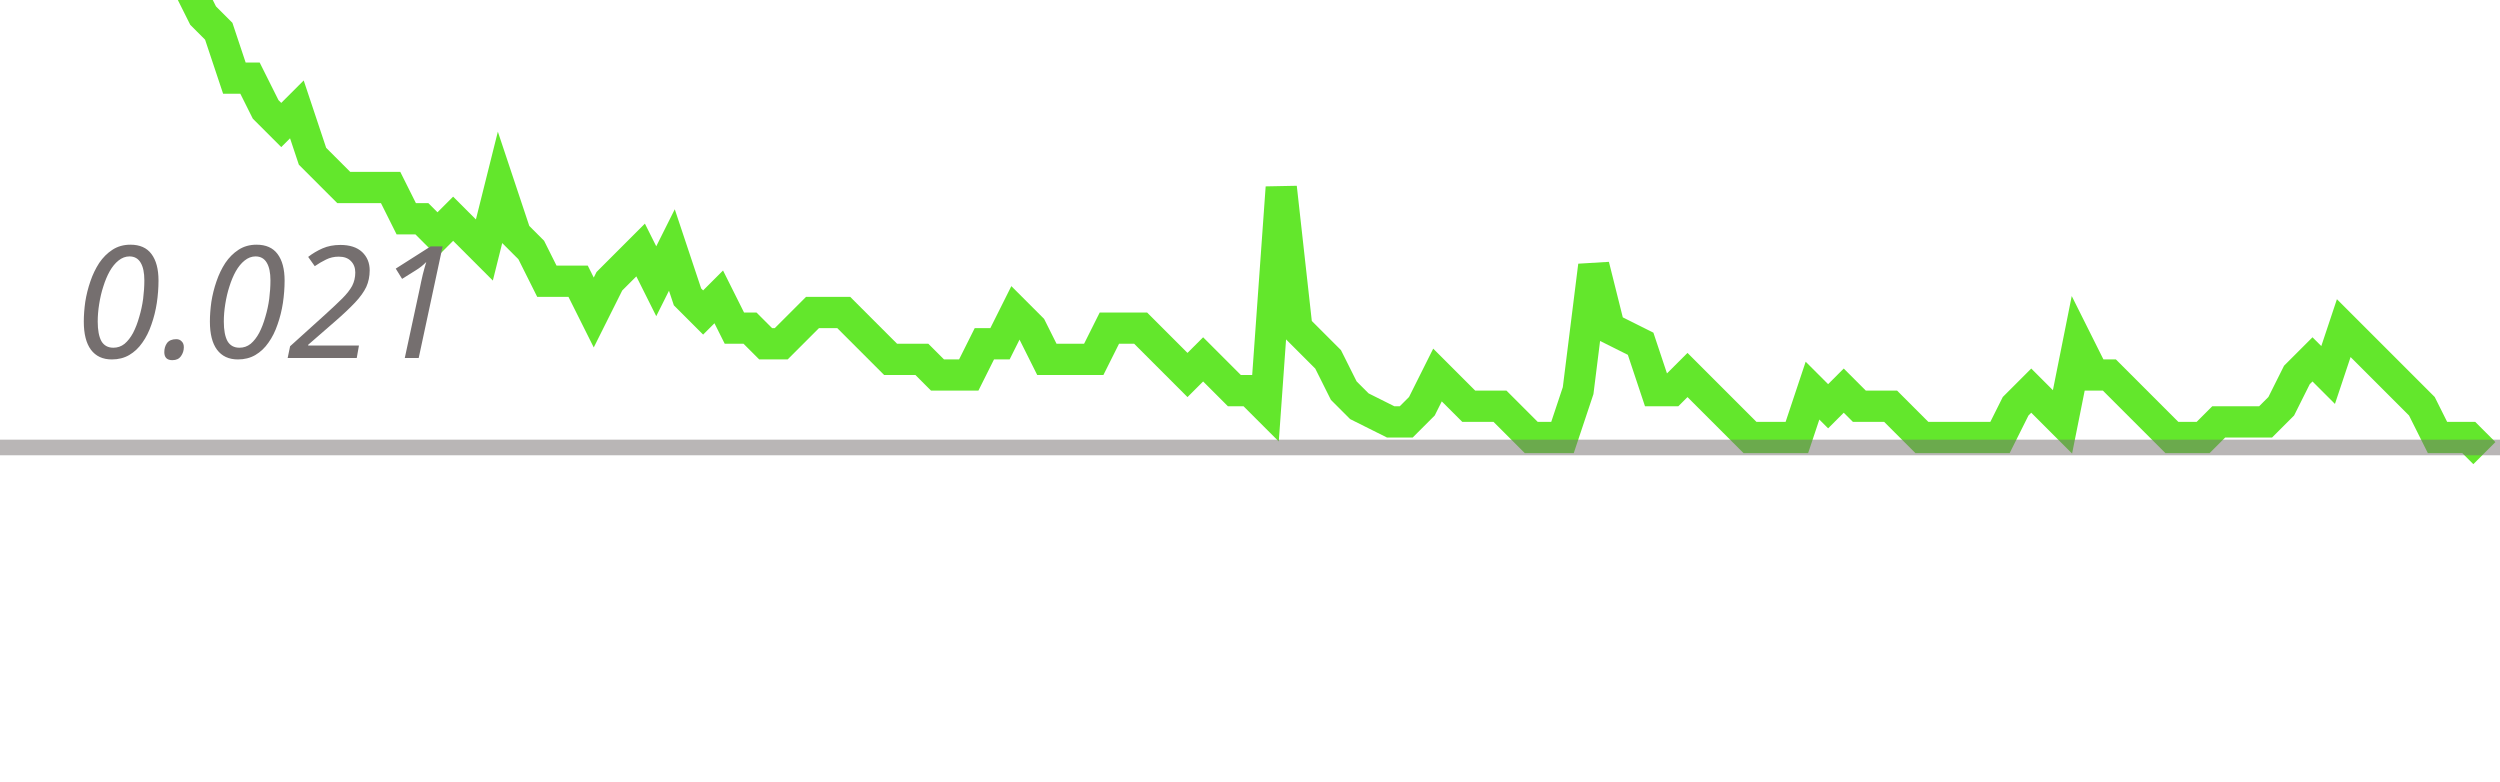
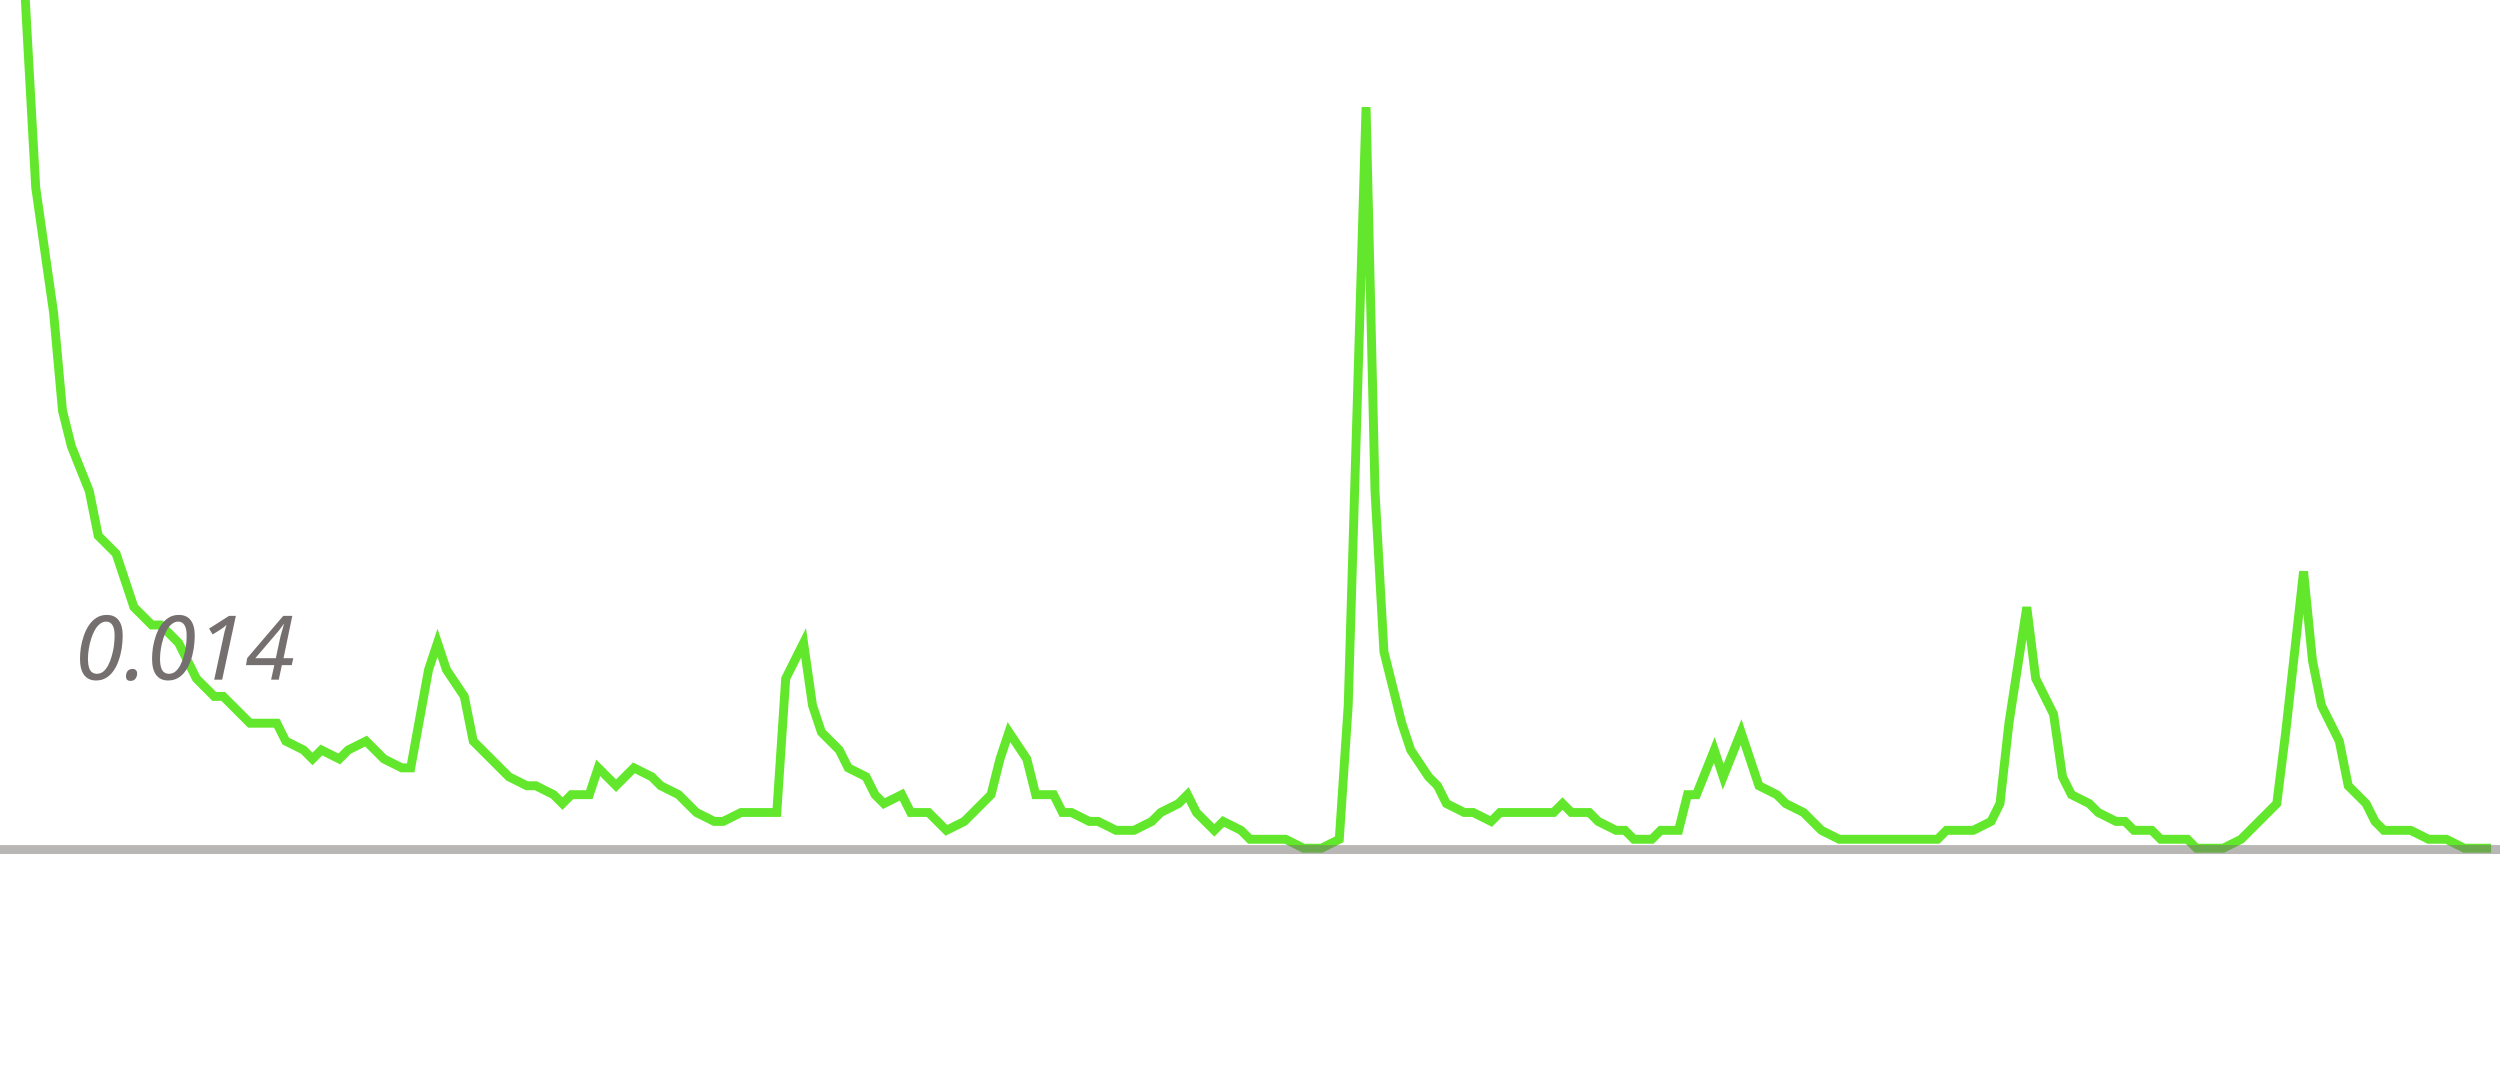
- <svg xmlns="http://www.w3.org/2000/svg" width="160" height="50" style="outline: 1px solid #ccc">
+ <svg xmlns="http://www.w3.org/2000/svg" width="280" height="120" style="outline: 1px solid #ccc">
  <style>
				.text { font: italic 10px sans-serif; fill: #756f6f; }
			</style>
-   <path d="M 0 0 L 0 -272L 1 -73L 2 -50L 3 -39L 4 -30L 5 -22L 6 -19L 7 -13L 9 -8L 10 -5L 11 -2L 12 -1L 13 1L 14 2L 15 5L 16 5L 17 7L 18 8L 19 7L 20 10L 21 11L 22 12L 23 12L 25 12L 26 14L 27 14L 28 15L 29 14L 30 15L 31 16L 32 12L 33 15L 34 16L 35 18L 36 18L 37 18L 38 20L 39 18L 41 16L 42 18L 43 16L 44 19L 45 20L 46 19L 47 21L 48 21L 49 22L 50 22L 51 21L 52 20L 53 20L 54 20L 55 21L 57 23L 58 23L 59 23L 60 24L 61 24L 62 24L 63 22L 64 22L 65 20L 66 21L 67 23L 68 23L 69 23L 70 23L 71 21L 73 21L 74 22L 75 23L 76 24L 77 23L 78 24L 79 25L 80 25L 81 26L 82 12L 83 21L 84 22L 85 23L 86 25L 87 26L 89 27L 90 27L 91 26L 92 24L 93 25L 94 26L 95 26L 96 26L 97 27L 98 28L 99 28L 100 28L 101 25L 102 17L 103 21L 105 22L 106 25L 107 25L 108 24L 109 25L 110 26L 111 27L 112 28L 113 28L 114 28L 115 28L 116 25L 117 26L 118 25L 119 26L 121 26L 122 27L 123 28L 124 28L 125 28L 126 28L 127 28L 128 28L 129 26L 130 25L 131 26L 132 27L 133 22L 134 24L 135 24L 137 26L 138 27L 139 28L 140 28L 141 28L 142 27L 143 27L 144 27L 145 27L 146 26L 147 24L 148 23L 149 24L 150 21L 151 22L 153 24L 154 25L 155 26L 156 28L 157 28L 158 28L 159 29" stroke-width="2px" stroke="#63e72c" fill="transparent" />
-   <text x="3%" y="22.91" class="text">0.021</text>
-   <line x1="0" y1="28.638" x2="100%" y2="28.638" stroke="rgba(117, 111, 111, 0.5)" />
+   <path d="M 0 0 L 0 -8887L 1 -34L 3 3L 4 21L 6 35L 7 46L 8 50L 10 55L 11 60L 13 62L 14 65L 15 68L 17 70L 18 70L 20 72L 21 74L 22 76L 24 78L 25 78L 27 80L 28 81L 29 81L 31 81L 32 83L 34 84L 35 85L 36 84L 38 85L 39 84L 41 83L 42 84L 43 85L 45 86L 46 86L 48 75L 49 72L 50 75L 52 78L 53 83L 55 85L 56 86L 57 87L 59 88L 60 88L 62 89L 63 90L 64 89L 66 89L 67 86L 69 88L 70 87L 71 86L 73 87L 74 88L 76 89L 77 90L 78 91L 80 92L 81 92L 83 91L 84 91L 85 91L 87 91L 88 76L 90 72L 91 79L 92 82L 94 84L 95 86L 97 87L 98 89L 99 90L 101 89L 102 91L 104 91L 105 92L 106 93L 108 92L 109 91L 111 89L 112 85L 113 82L 115 85L 116 89L 118 89L 119 91L 120 91L 122 92L 123 92L 125 93L 126 93L 127 93L 129 92L 130 91L 132 90L 133 89L 134 91L 136 93L 137 92L 139 93L 140 94L 141 94L 143 94L 144 94L 146 95L 147 95L 148 95L 150 94L 151 79L 153 12L 154 55L 155 73L 157 81L 158 84L 160 87L 161 88L 162 90L 164 91L 165 91L 167 92L 168 91L 169 91L 171 91L 172 91L 174 91L 175 90L 176 91L 178 91L 179 92L 181 93L 182 93L 183 94L 185 94L 186 93L 188 93L 189 89L 190 89L 192 84L 193 87L 195 82L 196 85L 197 88L 199 89L 200 90L 202 91L 203 92L 204 93L 206 94L 207 94L 209 94L 210 94L 211 94L 213 94L 214 94L 216 94L 217 94L 218 93L 220 93L 221 93L 223 92L 224 90L 225 81L 227 68L 228 76L 230 80L 231 87L 232 89L 234 90L 235 91L 237 92L 238 92L 239 93L 241 93L 242 94L 244 94L 245 94L 246 95L 248 95L 249 95L 251 94L 252 93L 253 92L 255 90L 256 82L 258 64L 259 74L 260 79L 262 83L 263 88L 265 90L 266 92L 267 93L 269 93L 270 93L 272 94L 273 94L 274 94L 276 95L 277 95L 279 95" stroke-width="1px" stroke="#63e72c" fill="transparent" />
+   <text x="3%" y="76.12" class="text">0.014</text>
+   <line x1="0" y1="95.15" x2="100%" y2="95.15" stroke="rgba(117, 111, 111, 0.5)" />
</svg>
